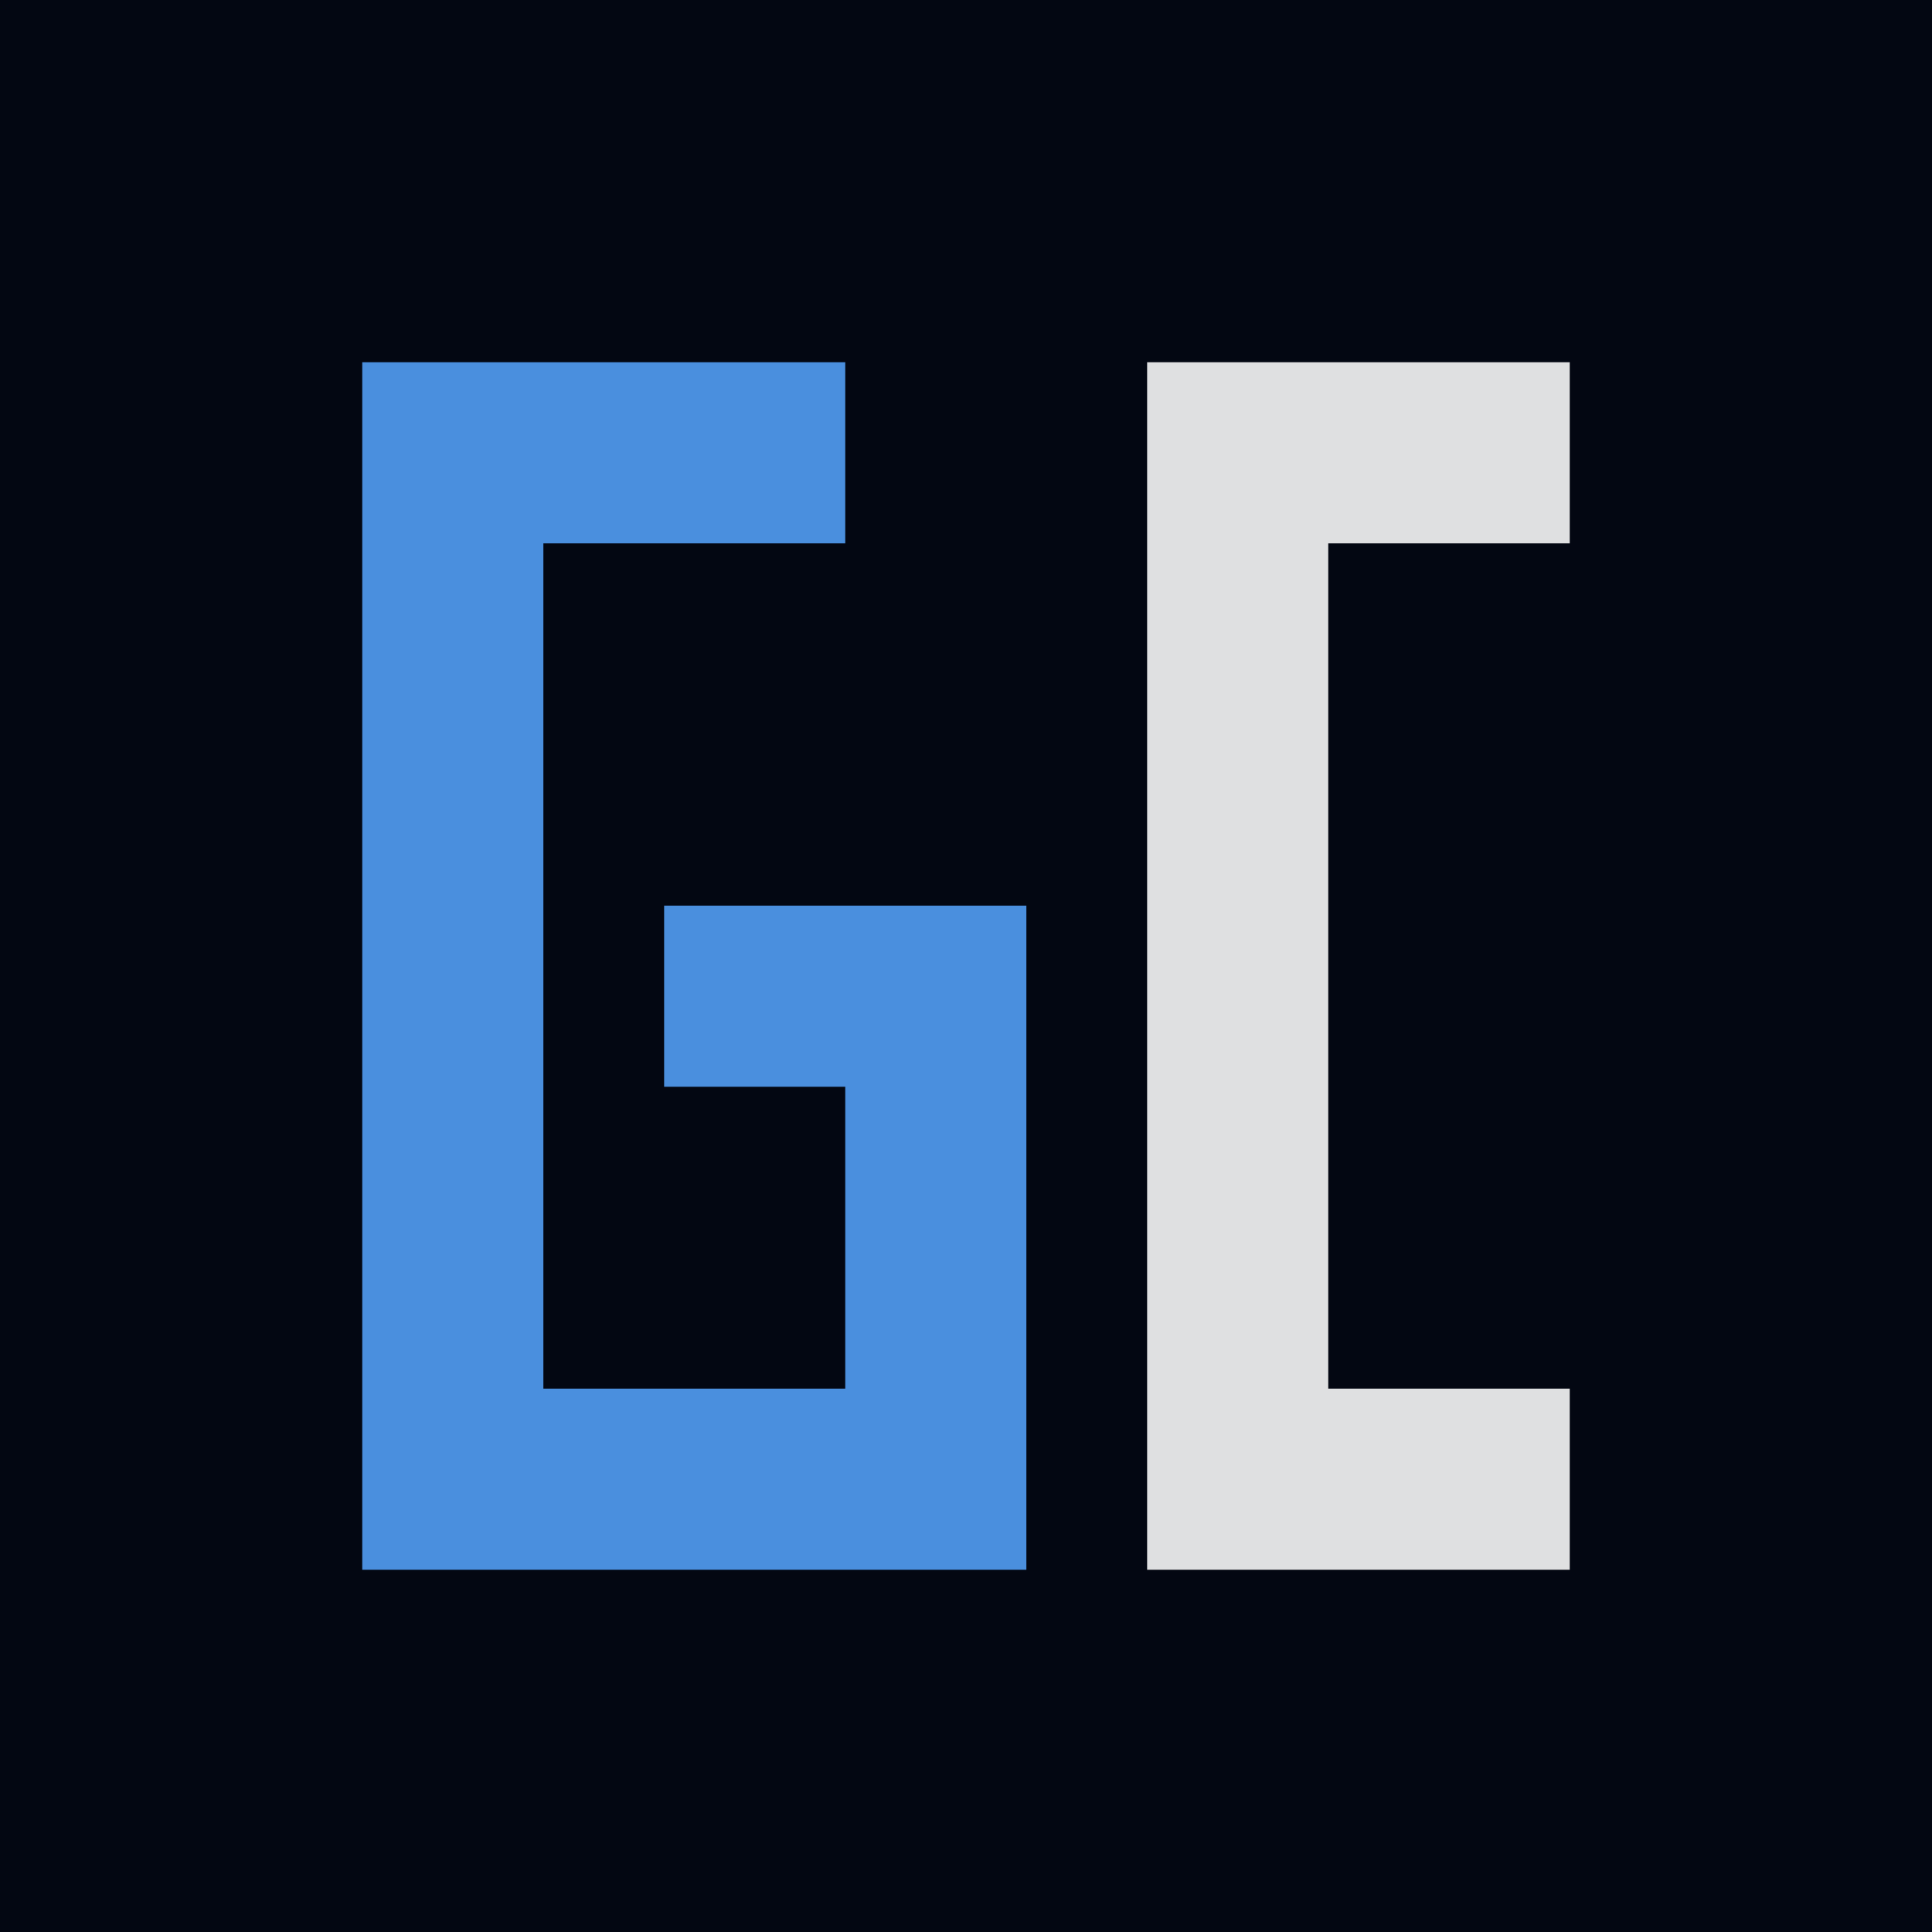
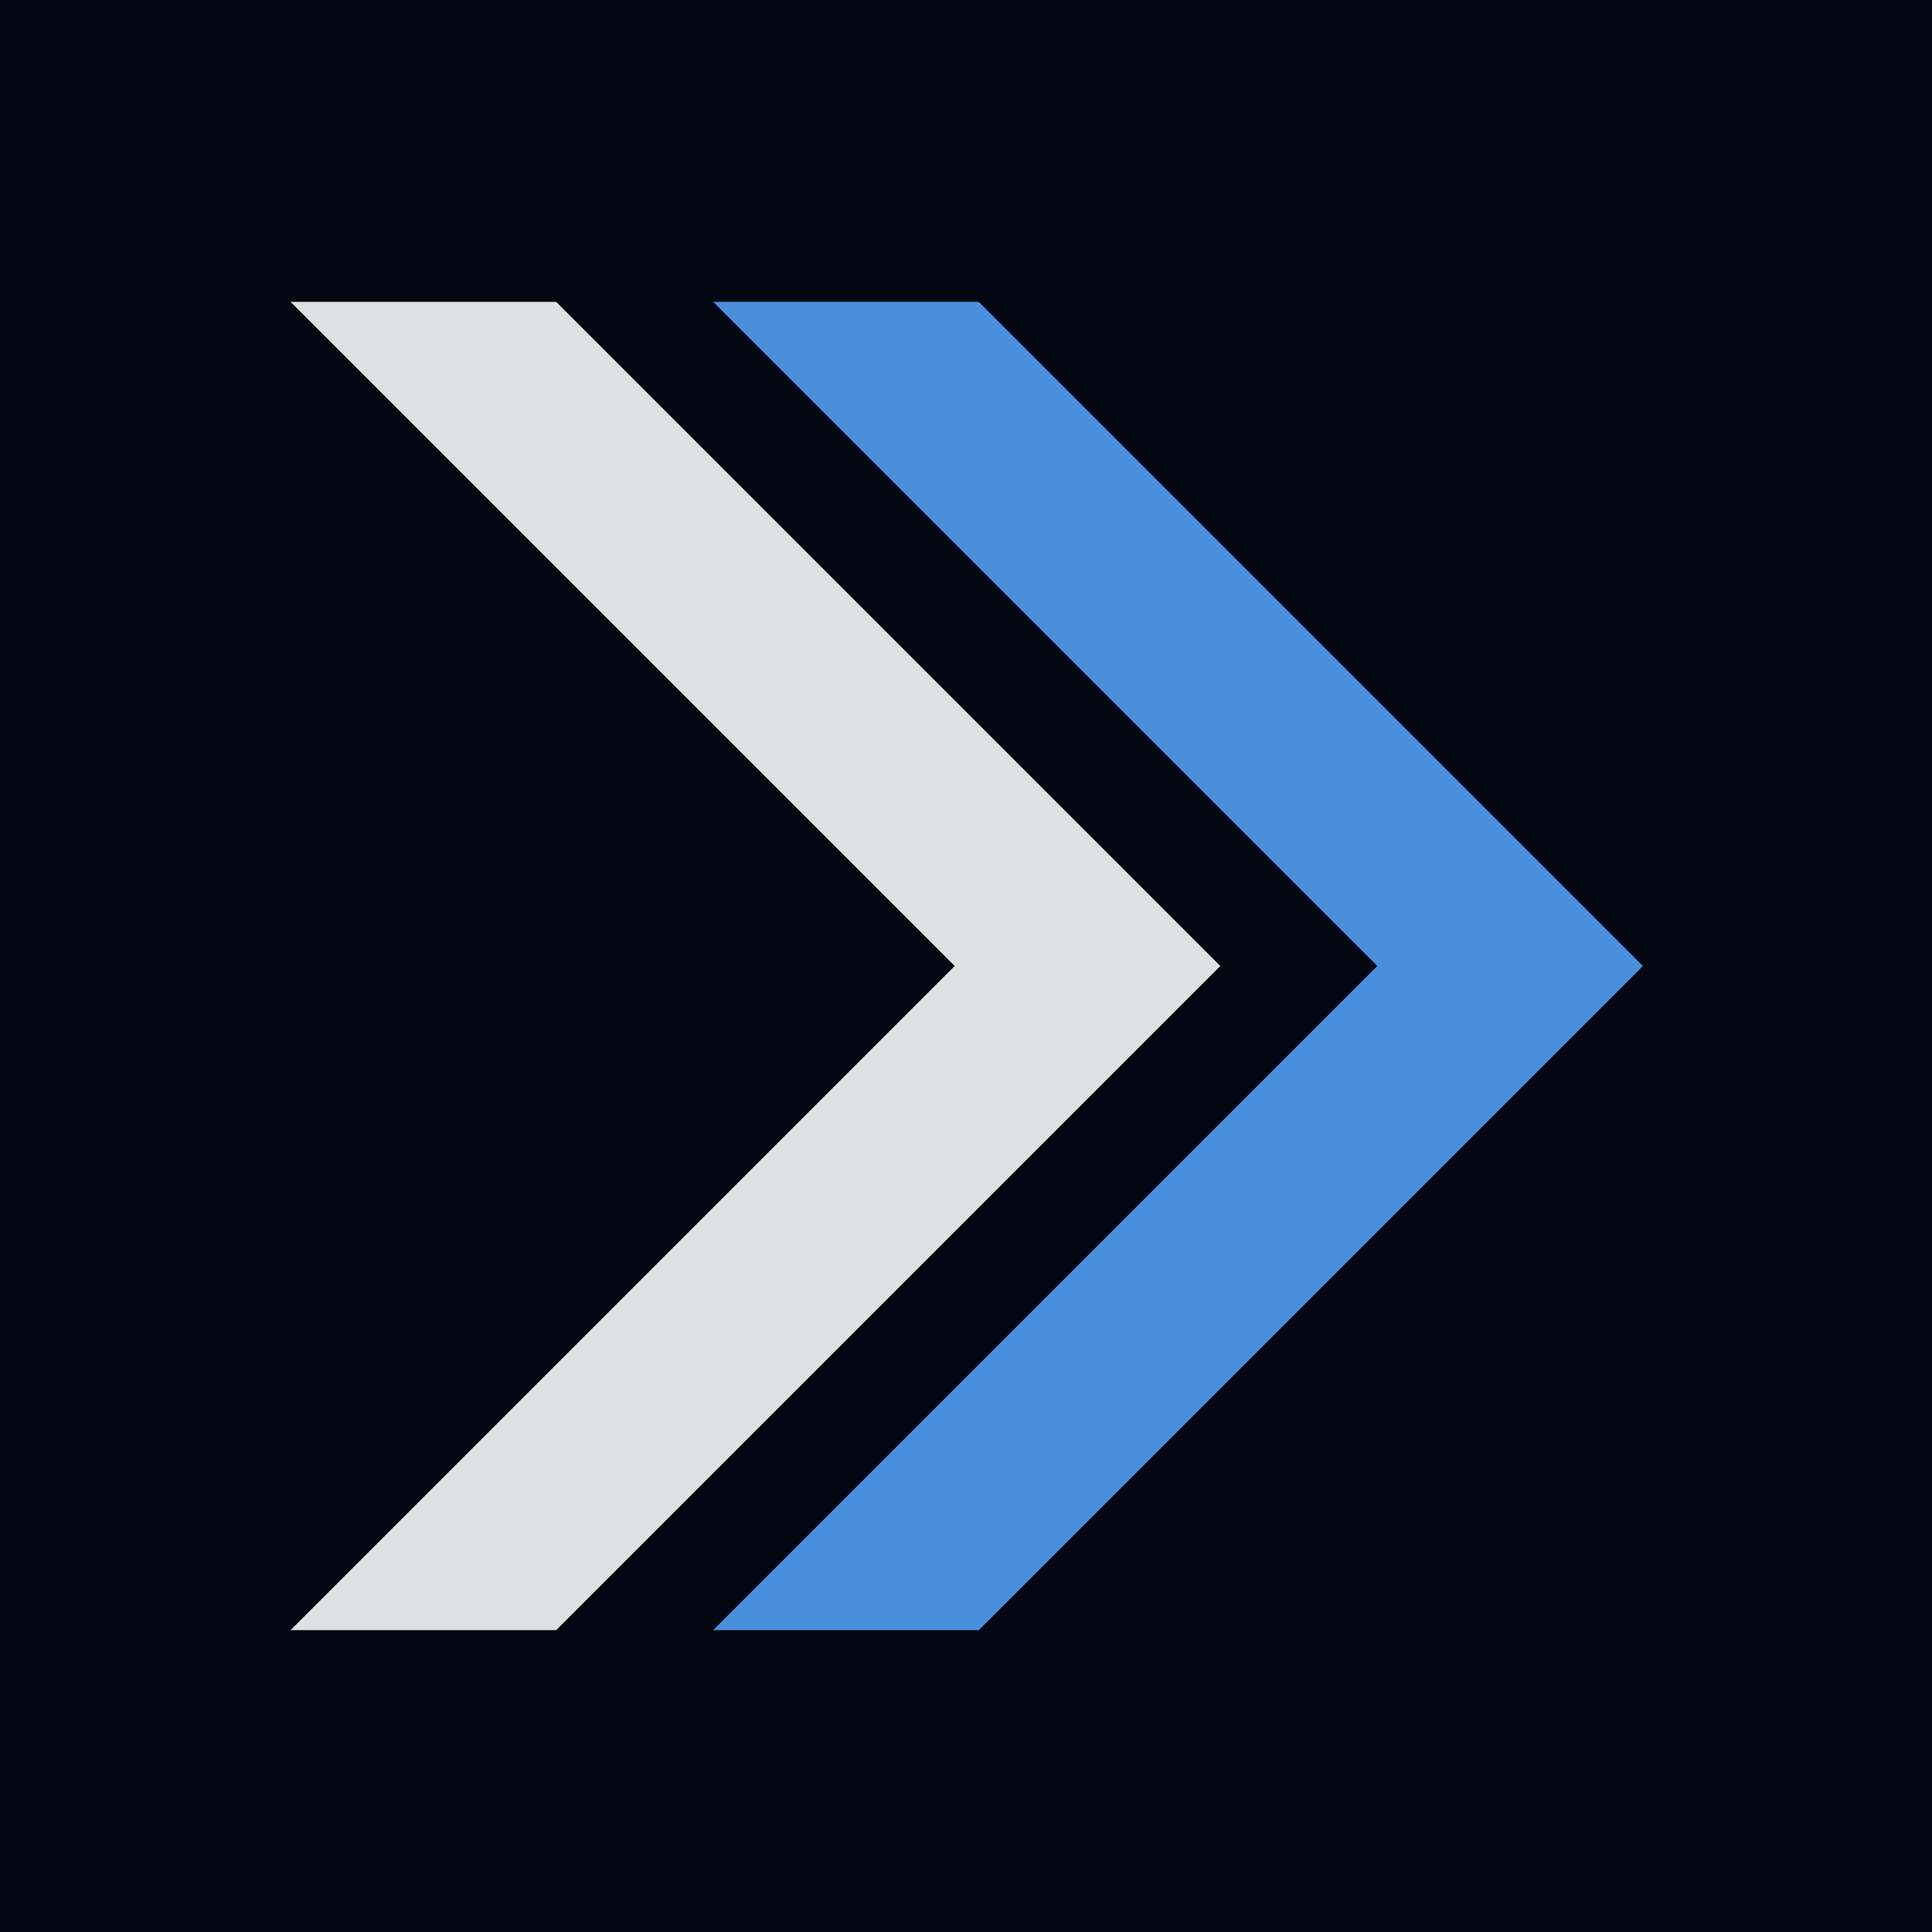
- <svg xmlns="http://www.w3.org/2000/svg" viewBox="0 0 32 32" width="32" height="32">
-   <rect width="32" height="32" fill="#030712" />
-   <path d="M6 6h8v3H9v14h5v-5h-3v-3h6v11H6z" fill="#4a8fde" />
-   <path d="M19 6h7v3h-4v14h4v3h-7z" fill="#dfe0e1" />
+ <svg xmlns="http://www.w3.org/2000/svg" viewBox="0 0 512 512" width="32" height="32">
+   <rect width="512" height="512" fill="#030712" />
+   <g transform="translate(77,80) scale(1.6)">
+     <polygon points="0,0 44,0 154,110 44,220 0,220 110,110" fill="#dfe0e1" />
+     <polygon points="70,0 114,0 224,110 114,220 70,220 180,110" fill="#4a8fde" />
+   </g>
</svg>
